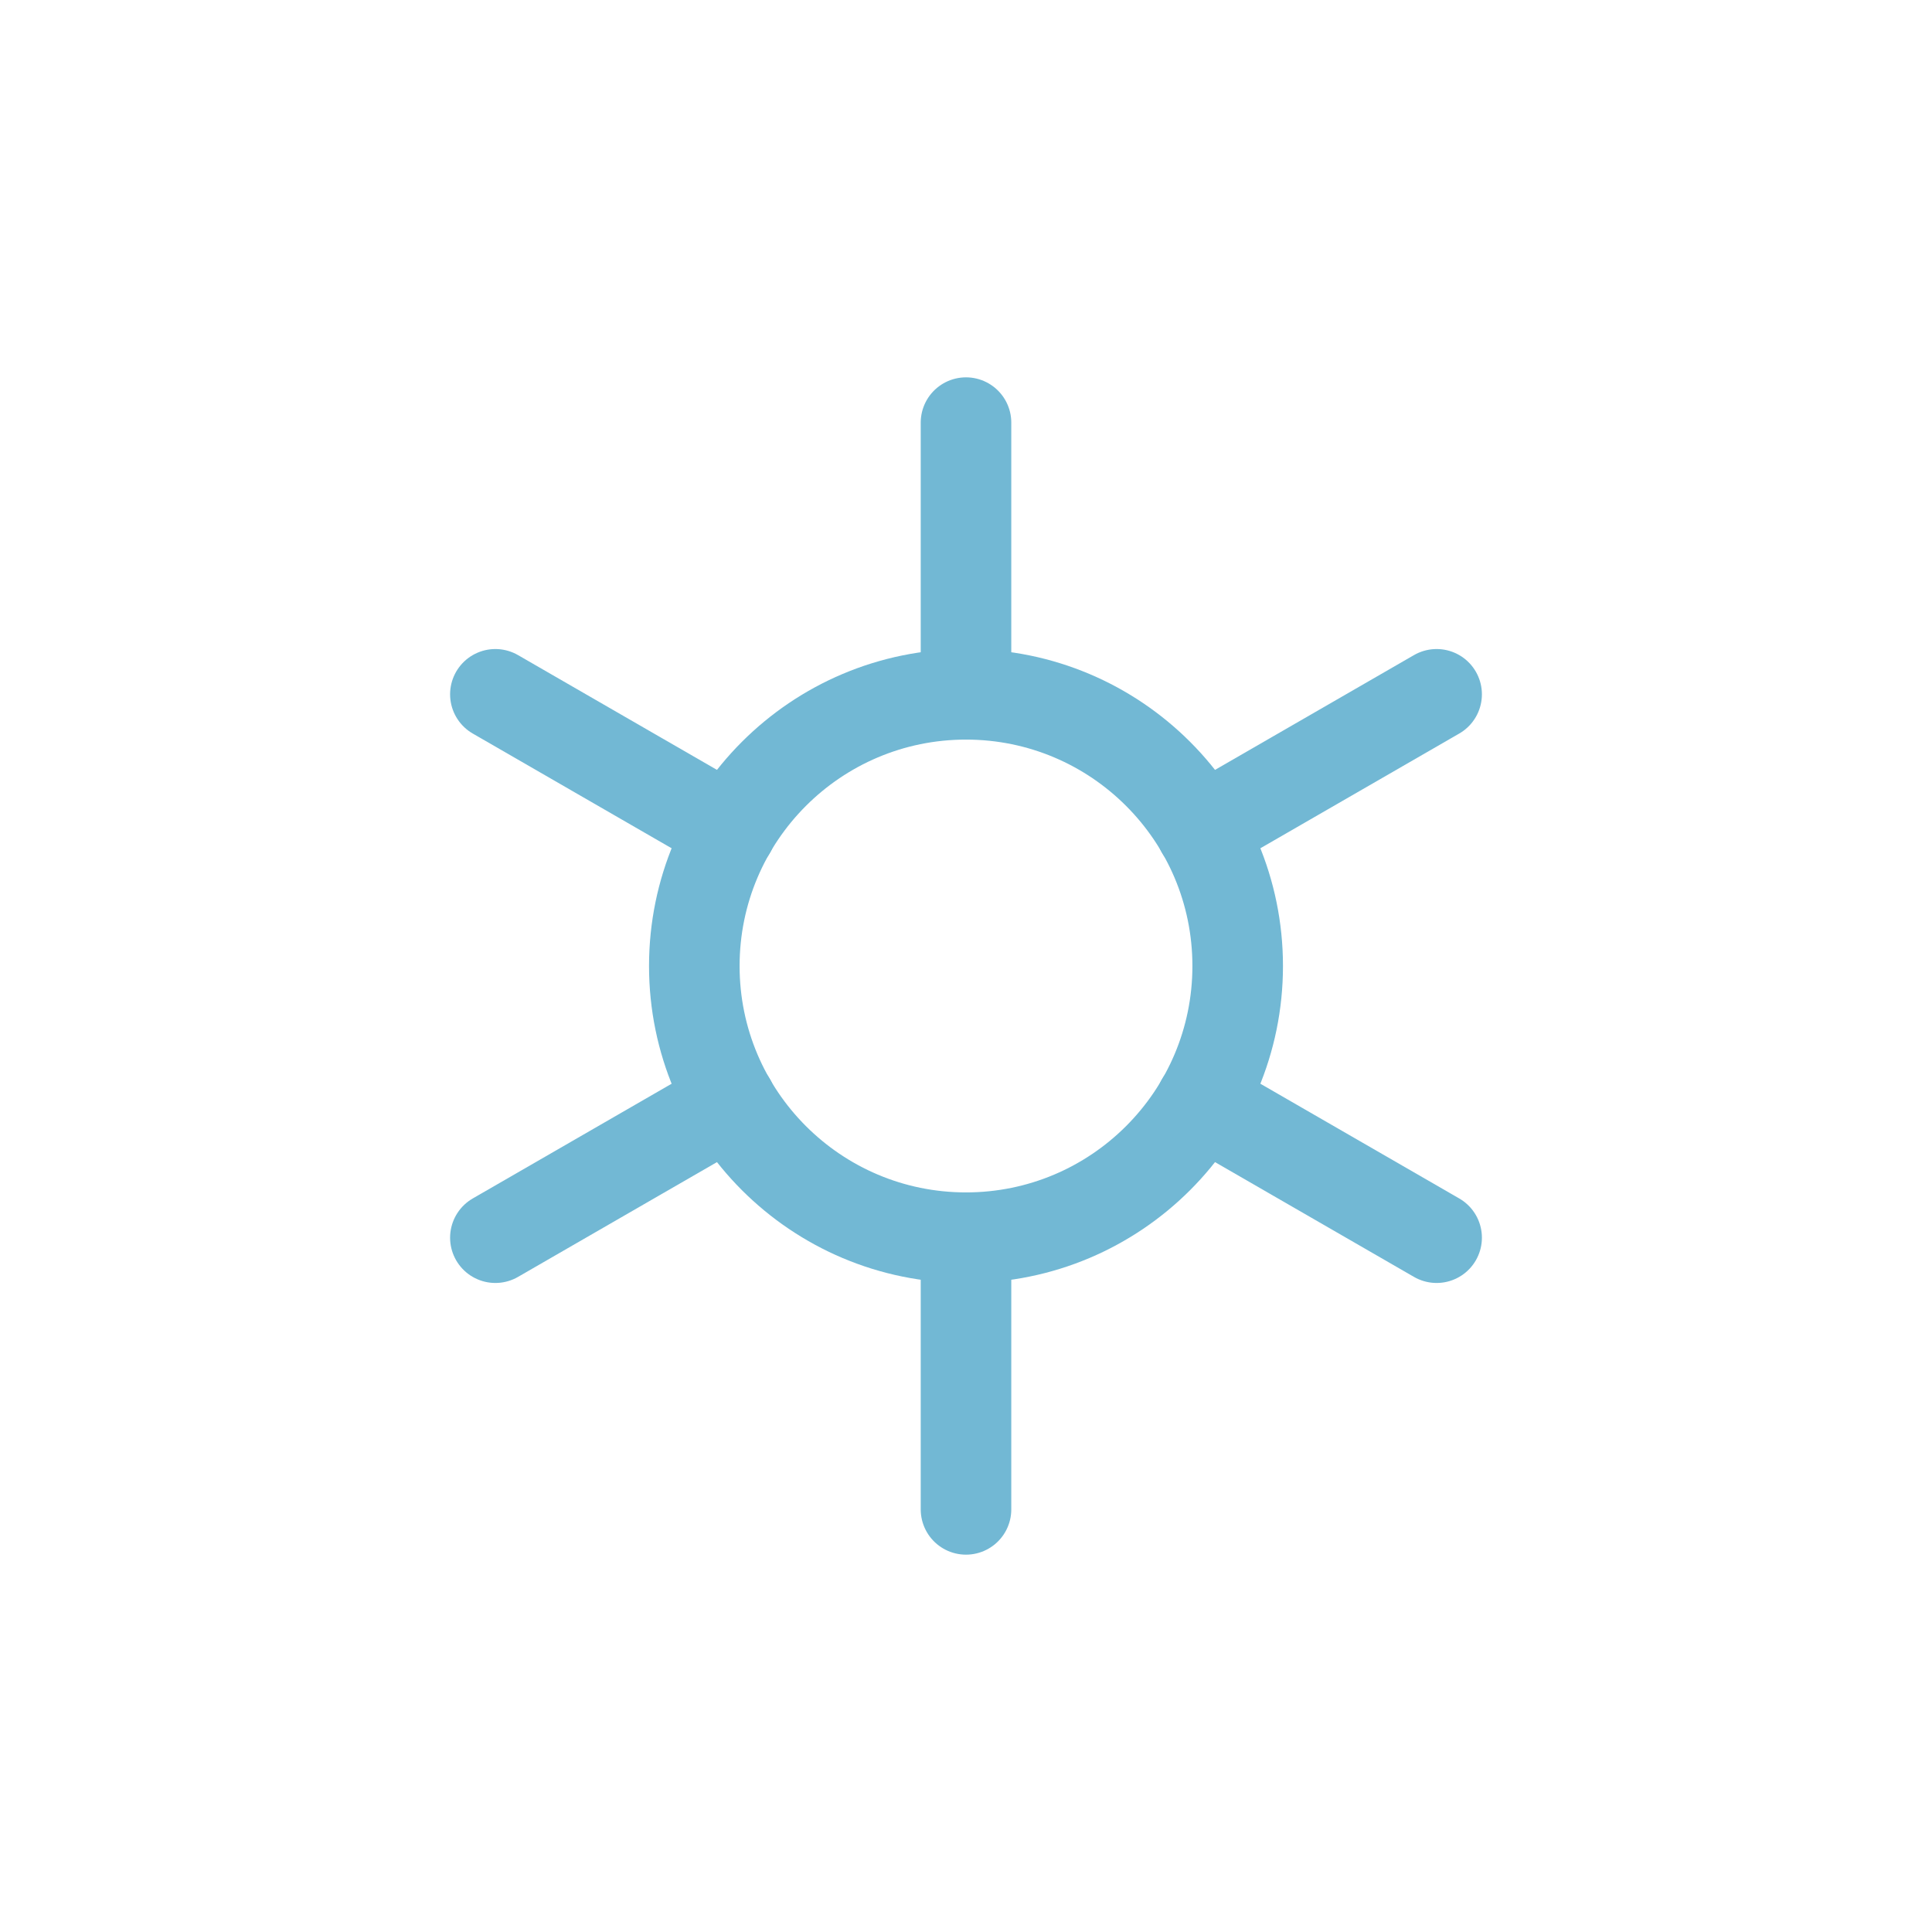
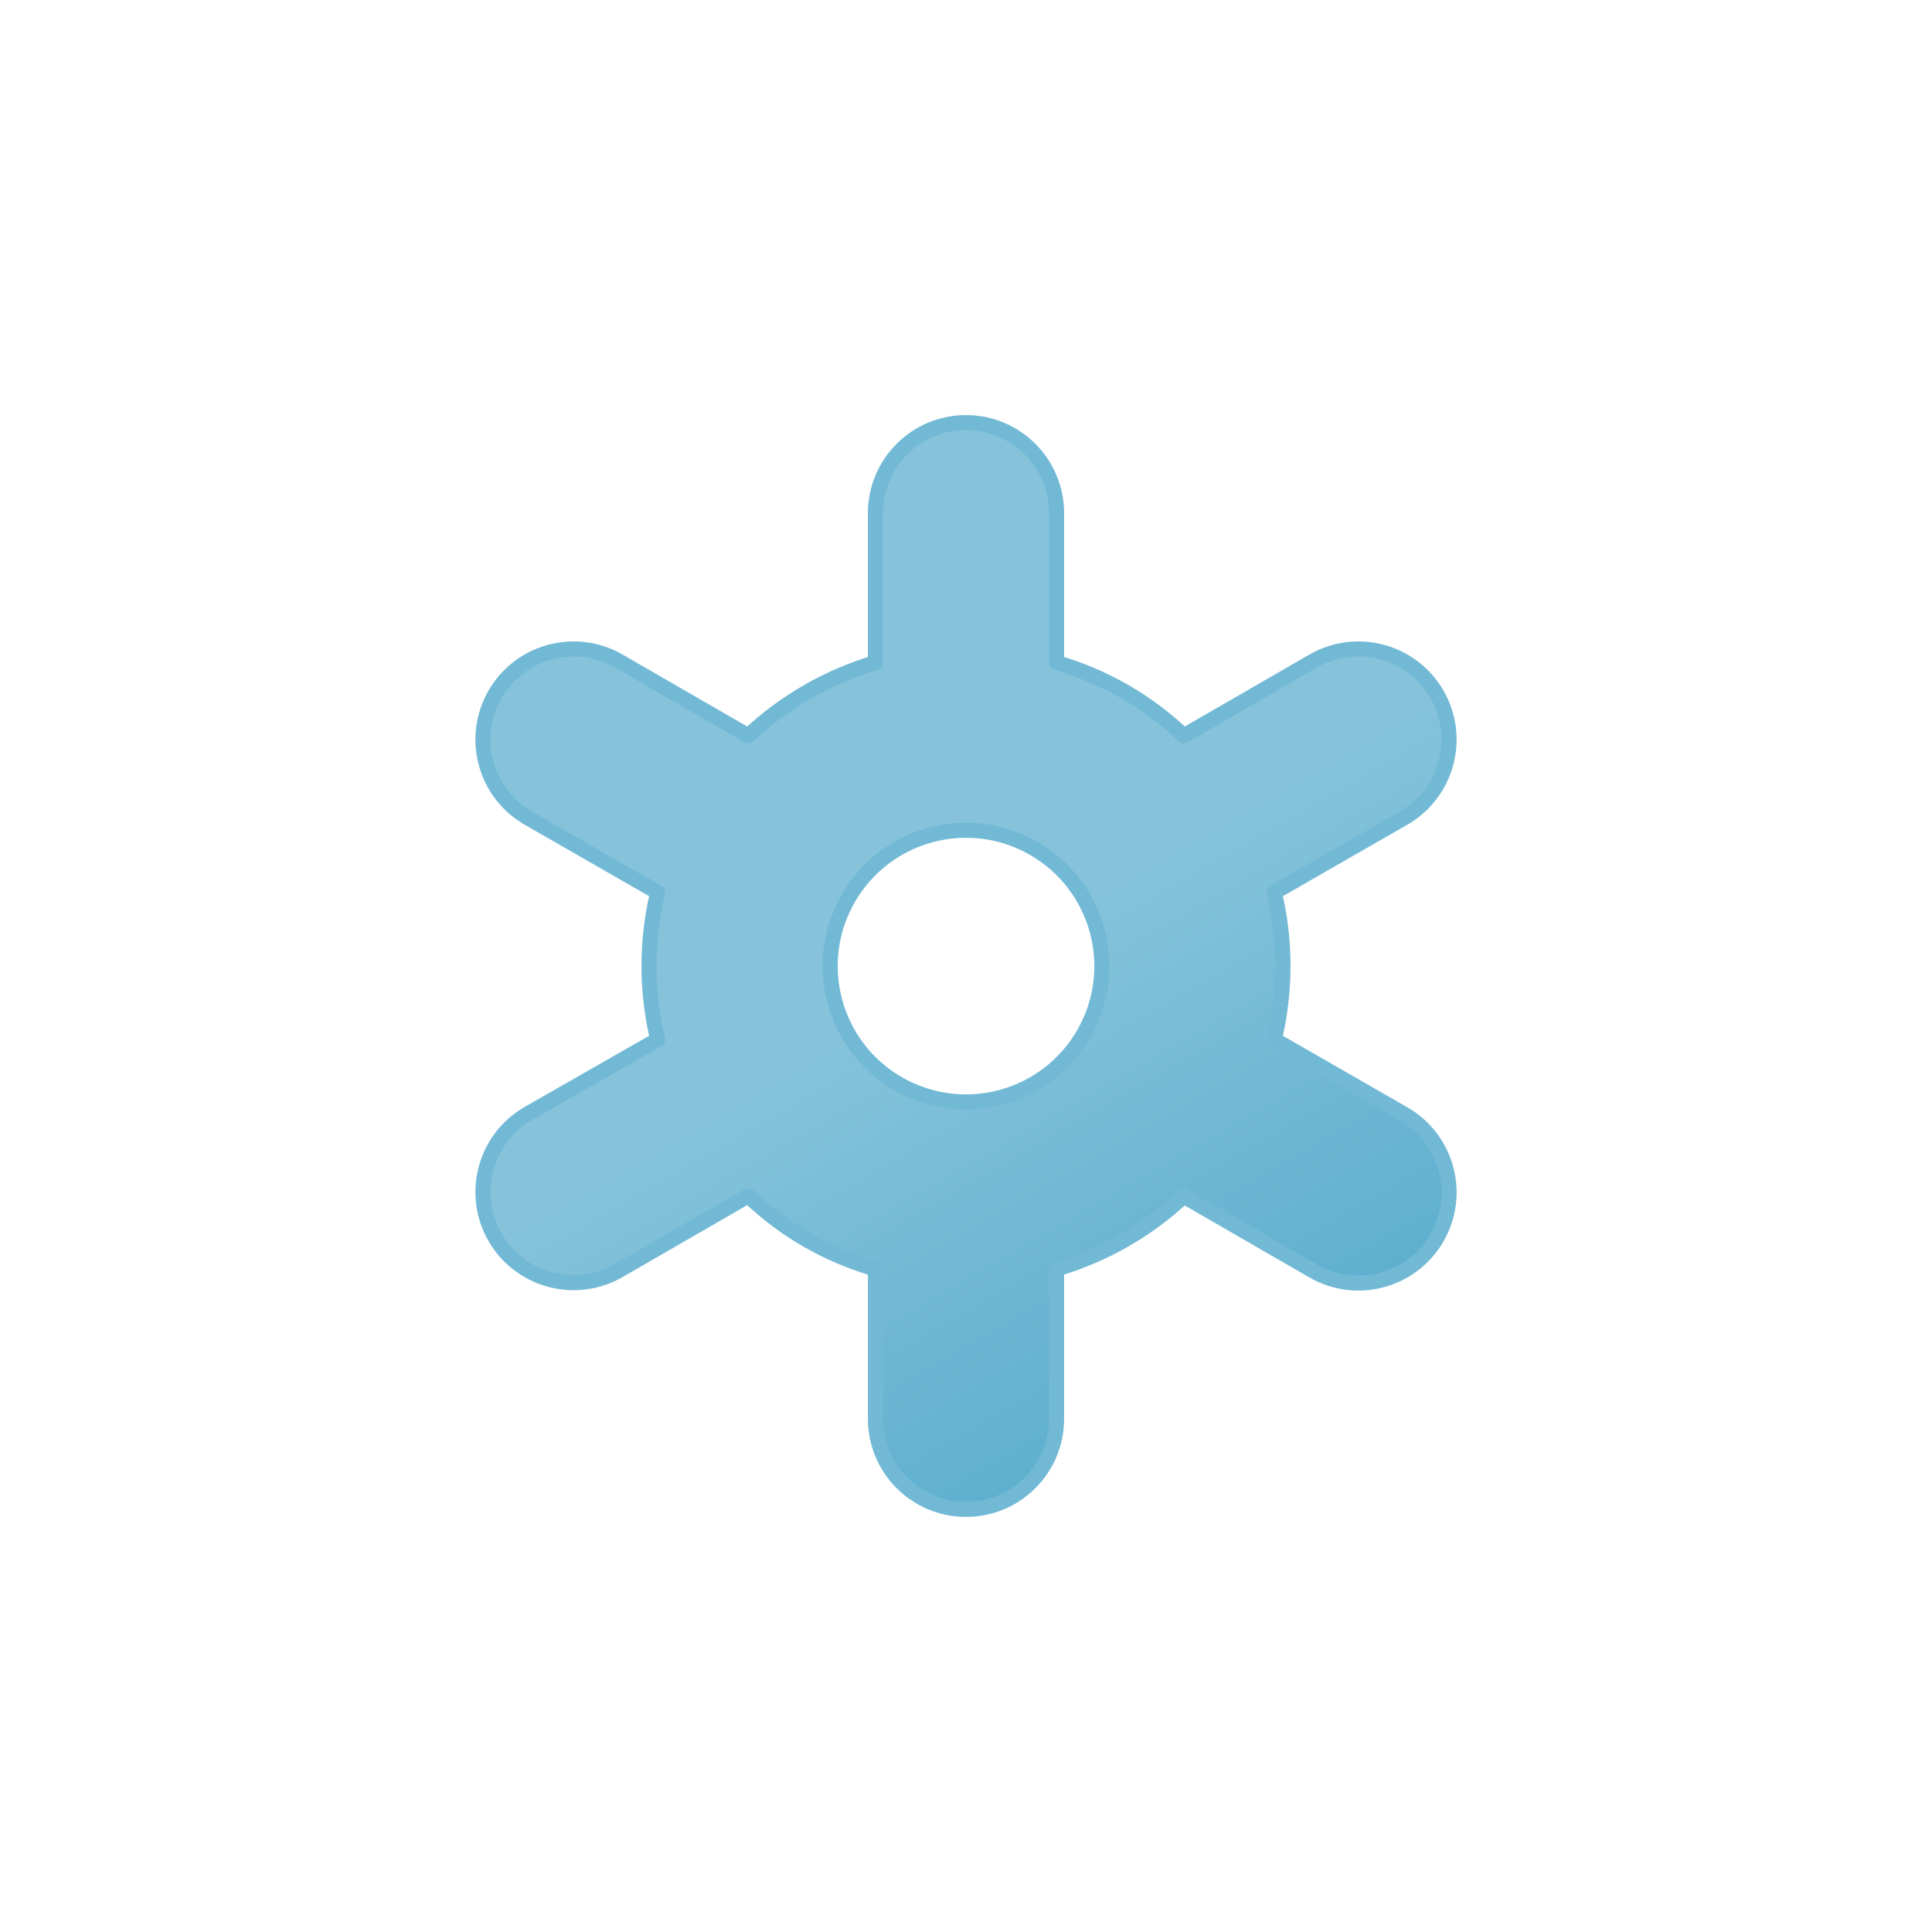
- <svg xmlns="http://www.w3.org/2000/svg" viewBox="0 0 64 64">
-   <g>
-     <circle cx="32" cy="32" r="9" fill="none" stroke="#72b8d4" stroke-miterlimit="10" stroke-width="3" />
-     <path fill="none" stroke="#72b8d4" stroke-linecap="round" stroke-miterlimit="10" stroke-width="3" d="M47.59 41l-7.8-4.5m-15.58-9l-7.8-4.5M32 14v9m0 27v-9m-7.79-4.5l-7.8 4.5m31.18-18l-7.8 4.5" />
-     <animateTransform attributeName="transform" dur="18s" repeatCount="indefinite" type="rotate" values="0 32 32; 360 32 32" />
-   </g>
+ <svg xmlns="http://www.w3.org/2000/svg" viewBox="0 0 512 512">
+   <defs>
+     <linearGradient id="a" x1="192" x2="320" y1="145.2" y2="366.8" gradientUnits="userSpaceOnUse">
+       <stop offset="0" stop-color="#86c3db" />
+       <stop offset=".5" stop-color="#86c3db" />
+       <stop offset="1" stop-color="#5eafcf" />
+     </linearGradient>
+   </defs>
+   <path fill="url(#a)" stroke="#72b9d5" stroke-linecap="round" stroke-linejoin="round" stroke-width="4" d="m372 295.2-34.3-19.7a83.8 83.8 0 000-39l34.3-19.7a24 24 0 10-24-41.6L313.7 195a81.4 81.4 0 00-33.7-19.4V136a24 24 0 00-48 0v39.6a84 84 0 00-33.7 19.4L164 175.2a24 24 0 10-24 41.6l34.3 19.7a83.8 83.8 0 000 39L140 295.1a24 24 0 1024 41.6l34.3-19.8a80.6 80.6 0 0033.7 19.4V376a24 24 0 0048 0v-39.7a84 84 0 0033.7-19.3l34.3 19.8a24 24 0 1024-41.6Zm-134-8a36 36 0 1149.2-13.2 36 36 0 01-49.2 13.2Z">
+     <animateTransform attributeName="transform" calcMode="spline" dur="6s" keySplines=".42, 0, .58, 1; .42, 0, .58, 1; .42, 0, .58, 1; .42, 0, .58, 1" repeatCount="indefinite" type="scale" values="1 1; .9 .9; 1 1; .9 .9; 1 1" />
+     <animateTransform additive="sum" attributeName="transform" calcMode="spline" dur="6s" keySplines=".42, 0, .58, 1; .42, 0, .58, 1; .42, 0, .58, 1; .42, 0, .58, 1" repeatCount="indefinite" type="translate" values="0 0; 25.75 25.75; 0 0; 25.75 25.75; 0 0" />
+     <animateTransform additive="sum" attributeName="transform" calcMode="spline" dur="6s" keySplines=".42, 0, .58, 1; .42, 0, .58, 1" repeatCount="indefinite" type="rotate" values="-6 256 256; 6 256 256; -6 256 256" />
+   </path>
</svg>
